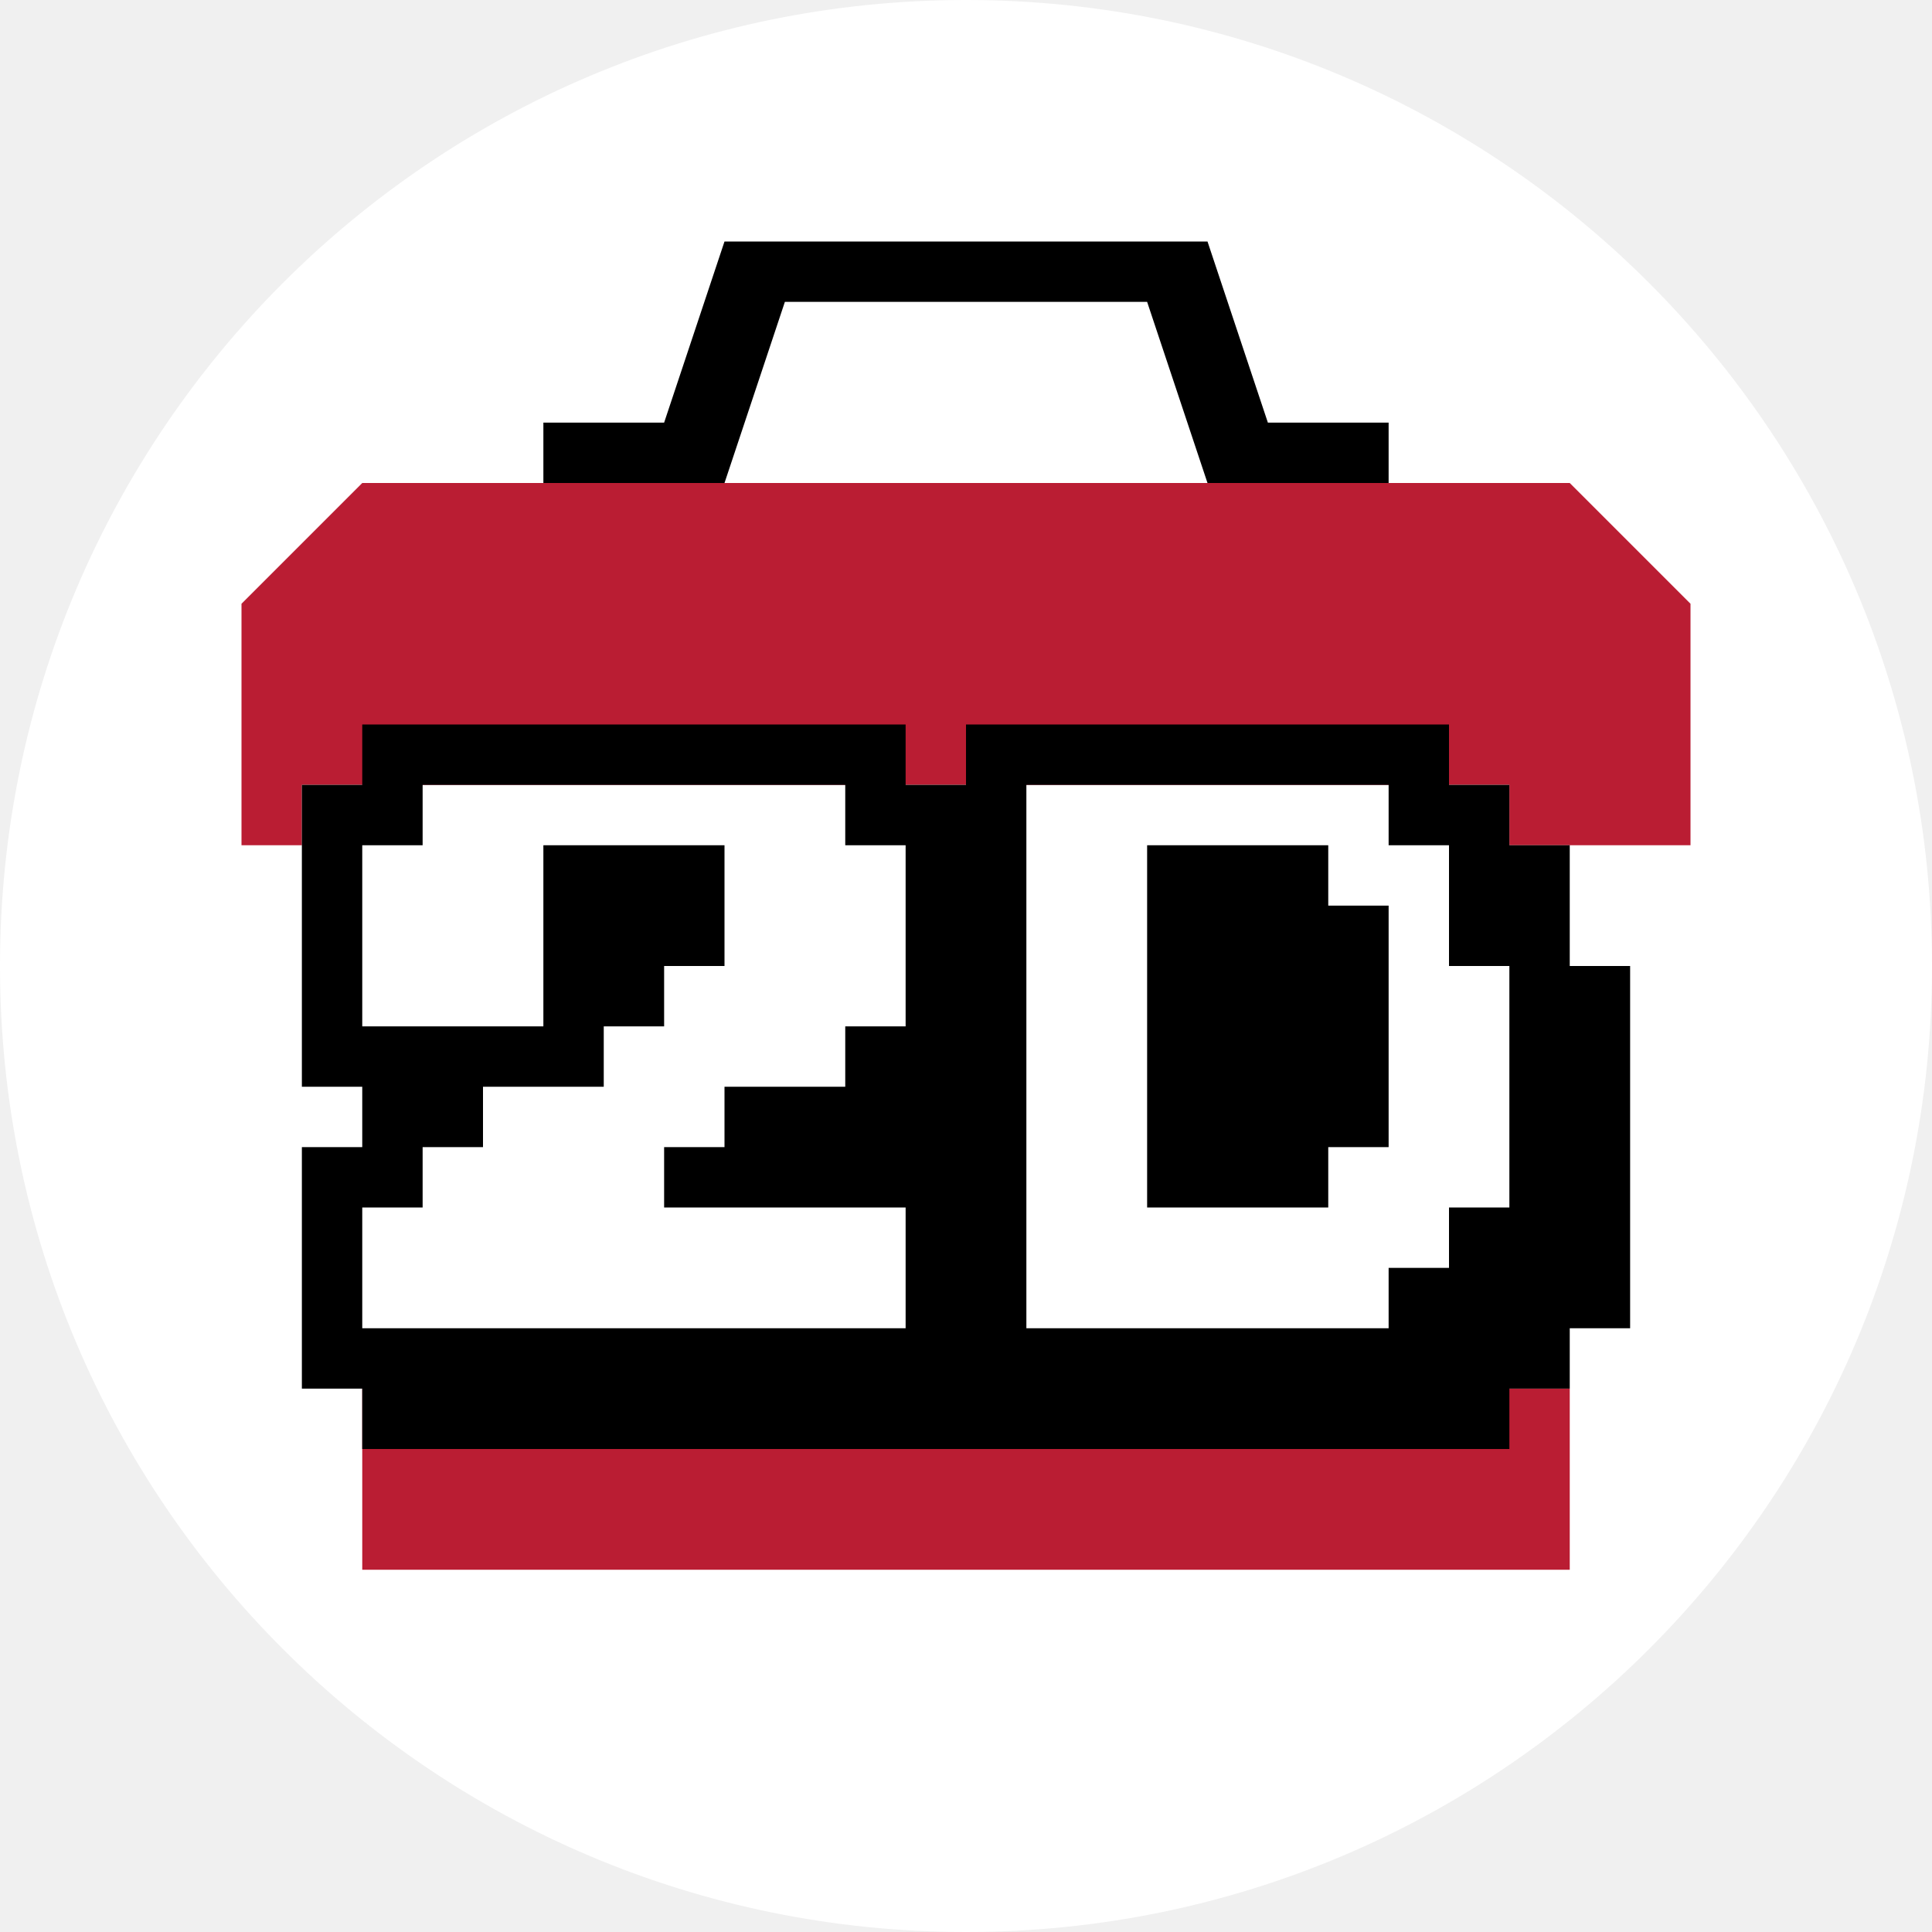
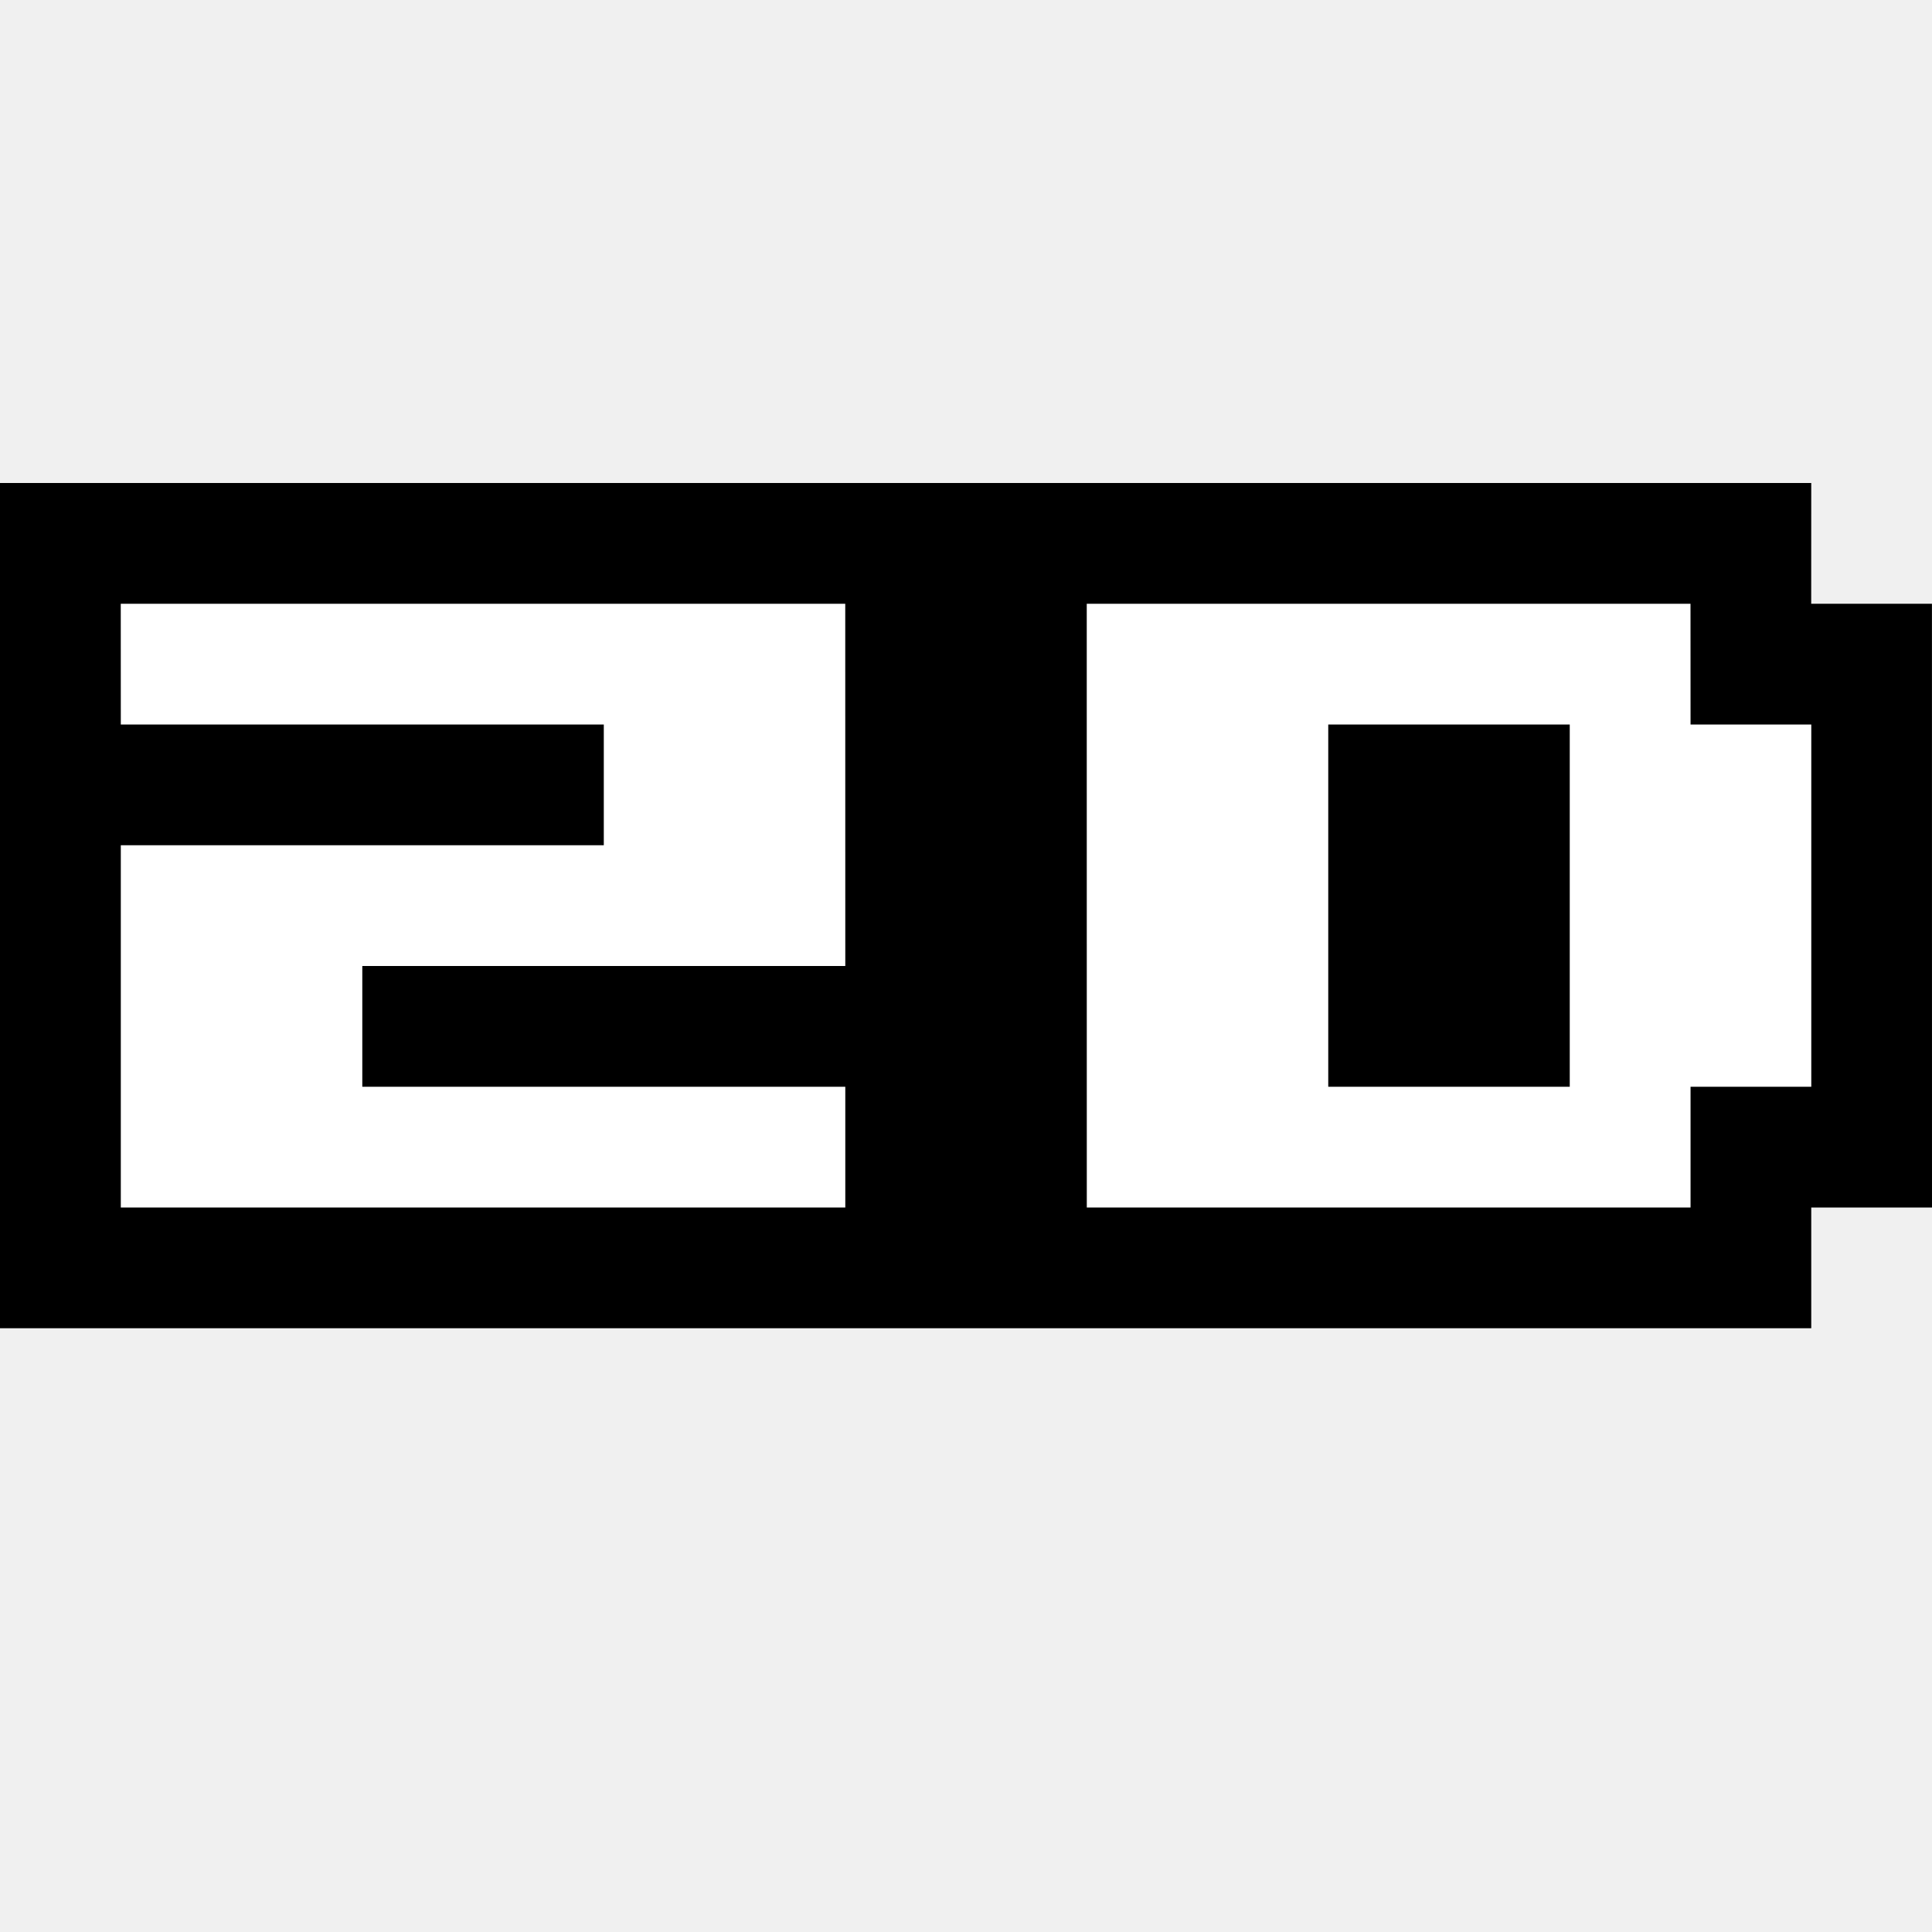
- <svg xmlns="http://www.w3.org/2000/svg" width="32" height="32" version="1.1" viewBox="0 0 32 32">
-   <circle cx="16" cy="16" r="16" fill="#fff" />
-   <path d="m6 8-2 2v4h1v-1h20v1h3v-4l-2-2z" fill="#ba1d33" />
-   <path d="m6 23v3h20v-3z" fill="#ba1d33" />
-   <path d="m12 4-1 3h-2v1h3l1-3h6l1 3h3v-1h-2l-1-3z" />
-   <path d="m6 23h-1v-4h1v-1h-1v-5h1v-1h9v1h1v-1h8v1h1v1h1v2h1v6h-1v1h-1v1h-19zm9-3h-4v-1h1v-1h2v-1h1v-3h-1v-1h-7v1h-1v3h3v-3h3v2h-1v1h-1v1h-2v1h-1v1h-1v2h9zm8 1h1v-1h1v-4h-1v-2h-1v-1h-6v9h6zm-4-7h3v1h1v4h-1v1h-3z" />
+ <svg xmlns="http://www.w3.org/2000/svg" width="16" height="16" version="1.1" viewBox="0 0 16 16">
+   <rect x="1" y="5" width="14" height="5" fill="#fff" />
+   <path d="m0 4v7h15v-1h1l-4e-4 -5h-1l4e-4 -1zm1 1h6l4e-4 3h-4v1h4v1h-6v-3h4v-1h-4zm8 0h5l4e-4 1h1v3h-1v1h-5zm2 1v3h2v-3z" />
</svg>
